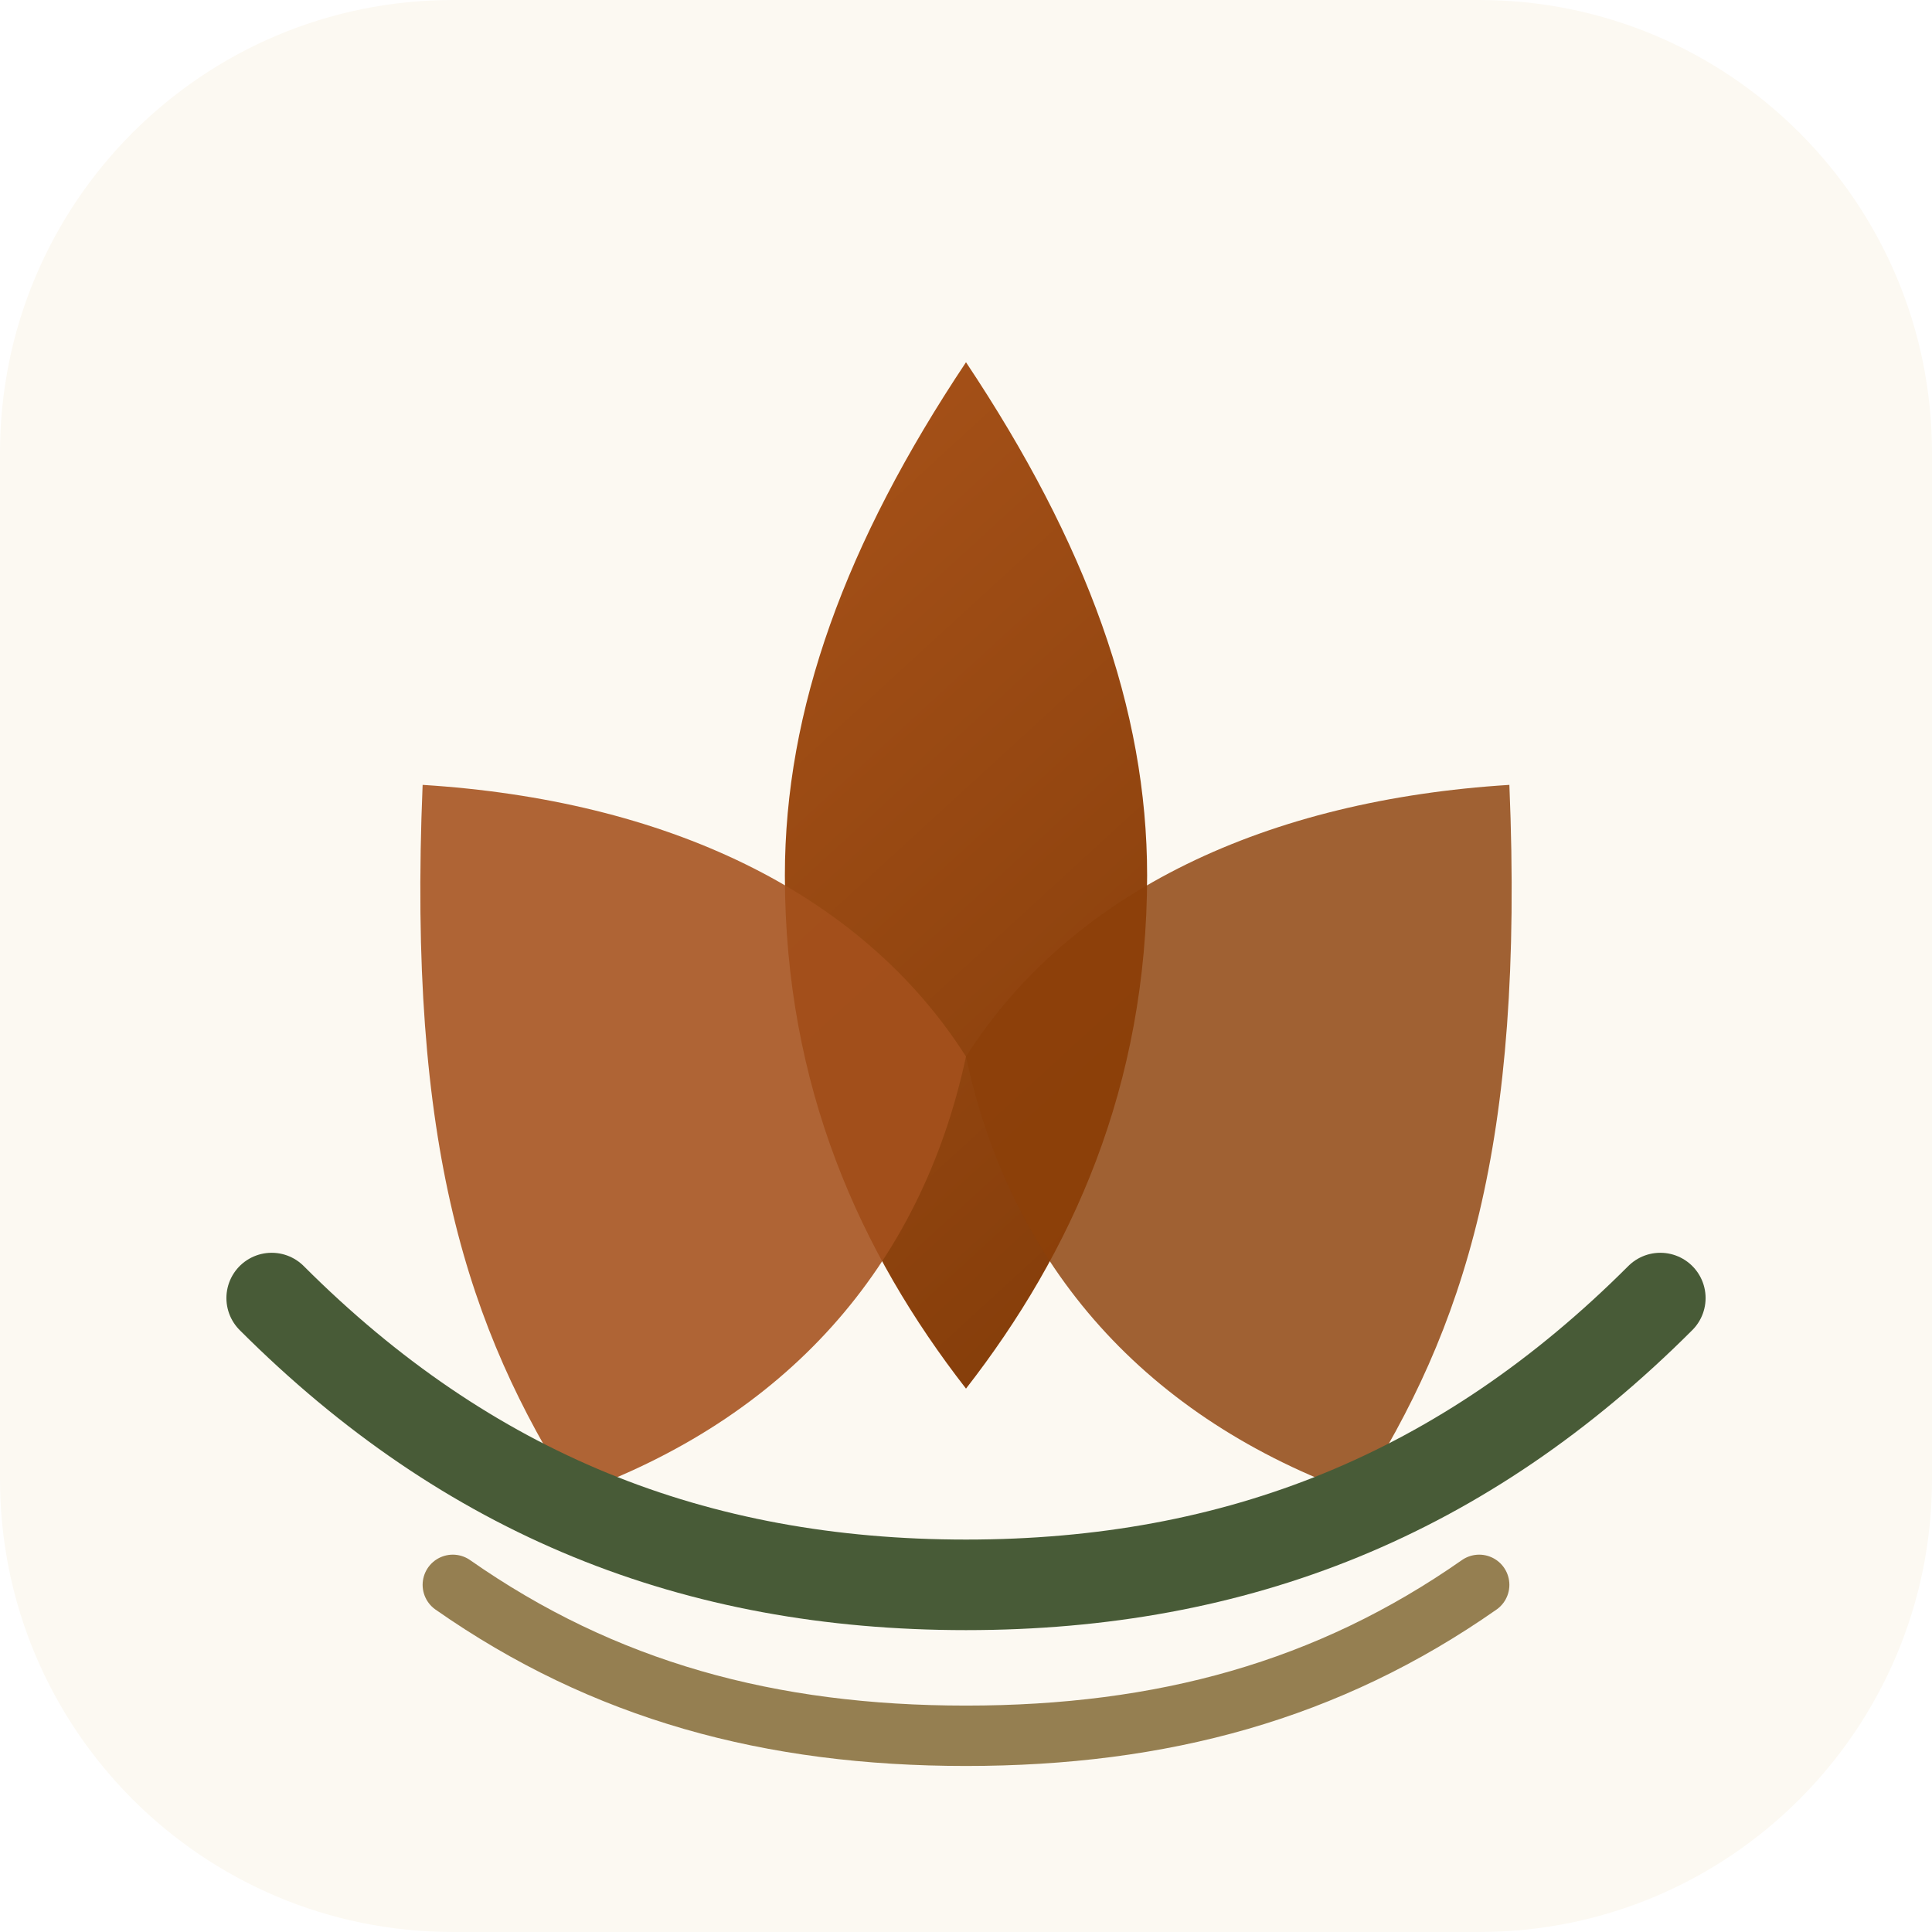
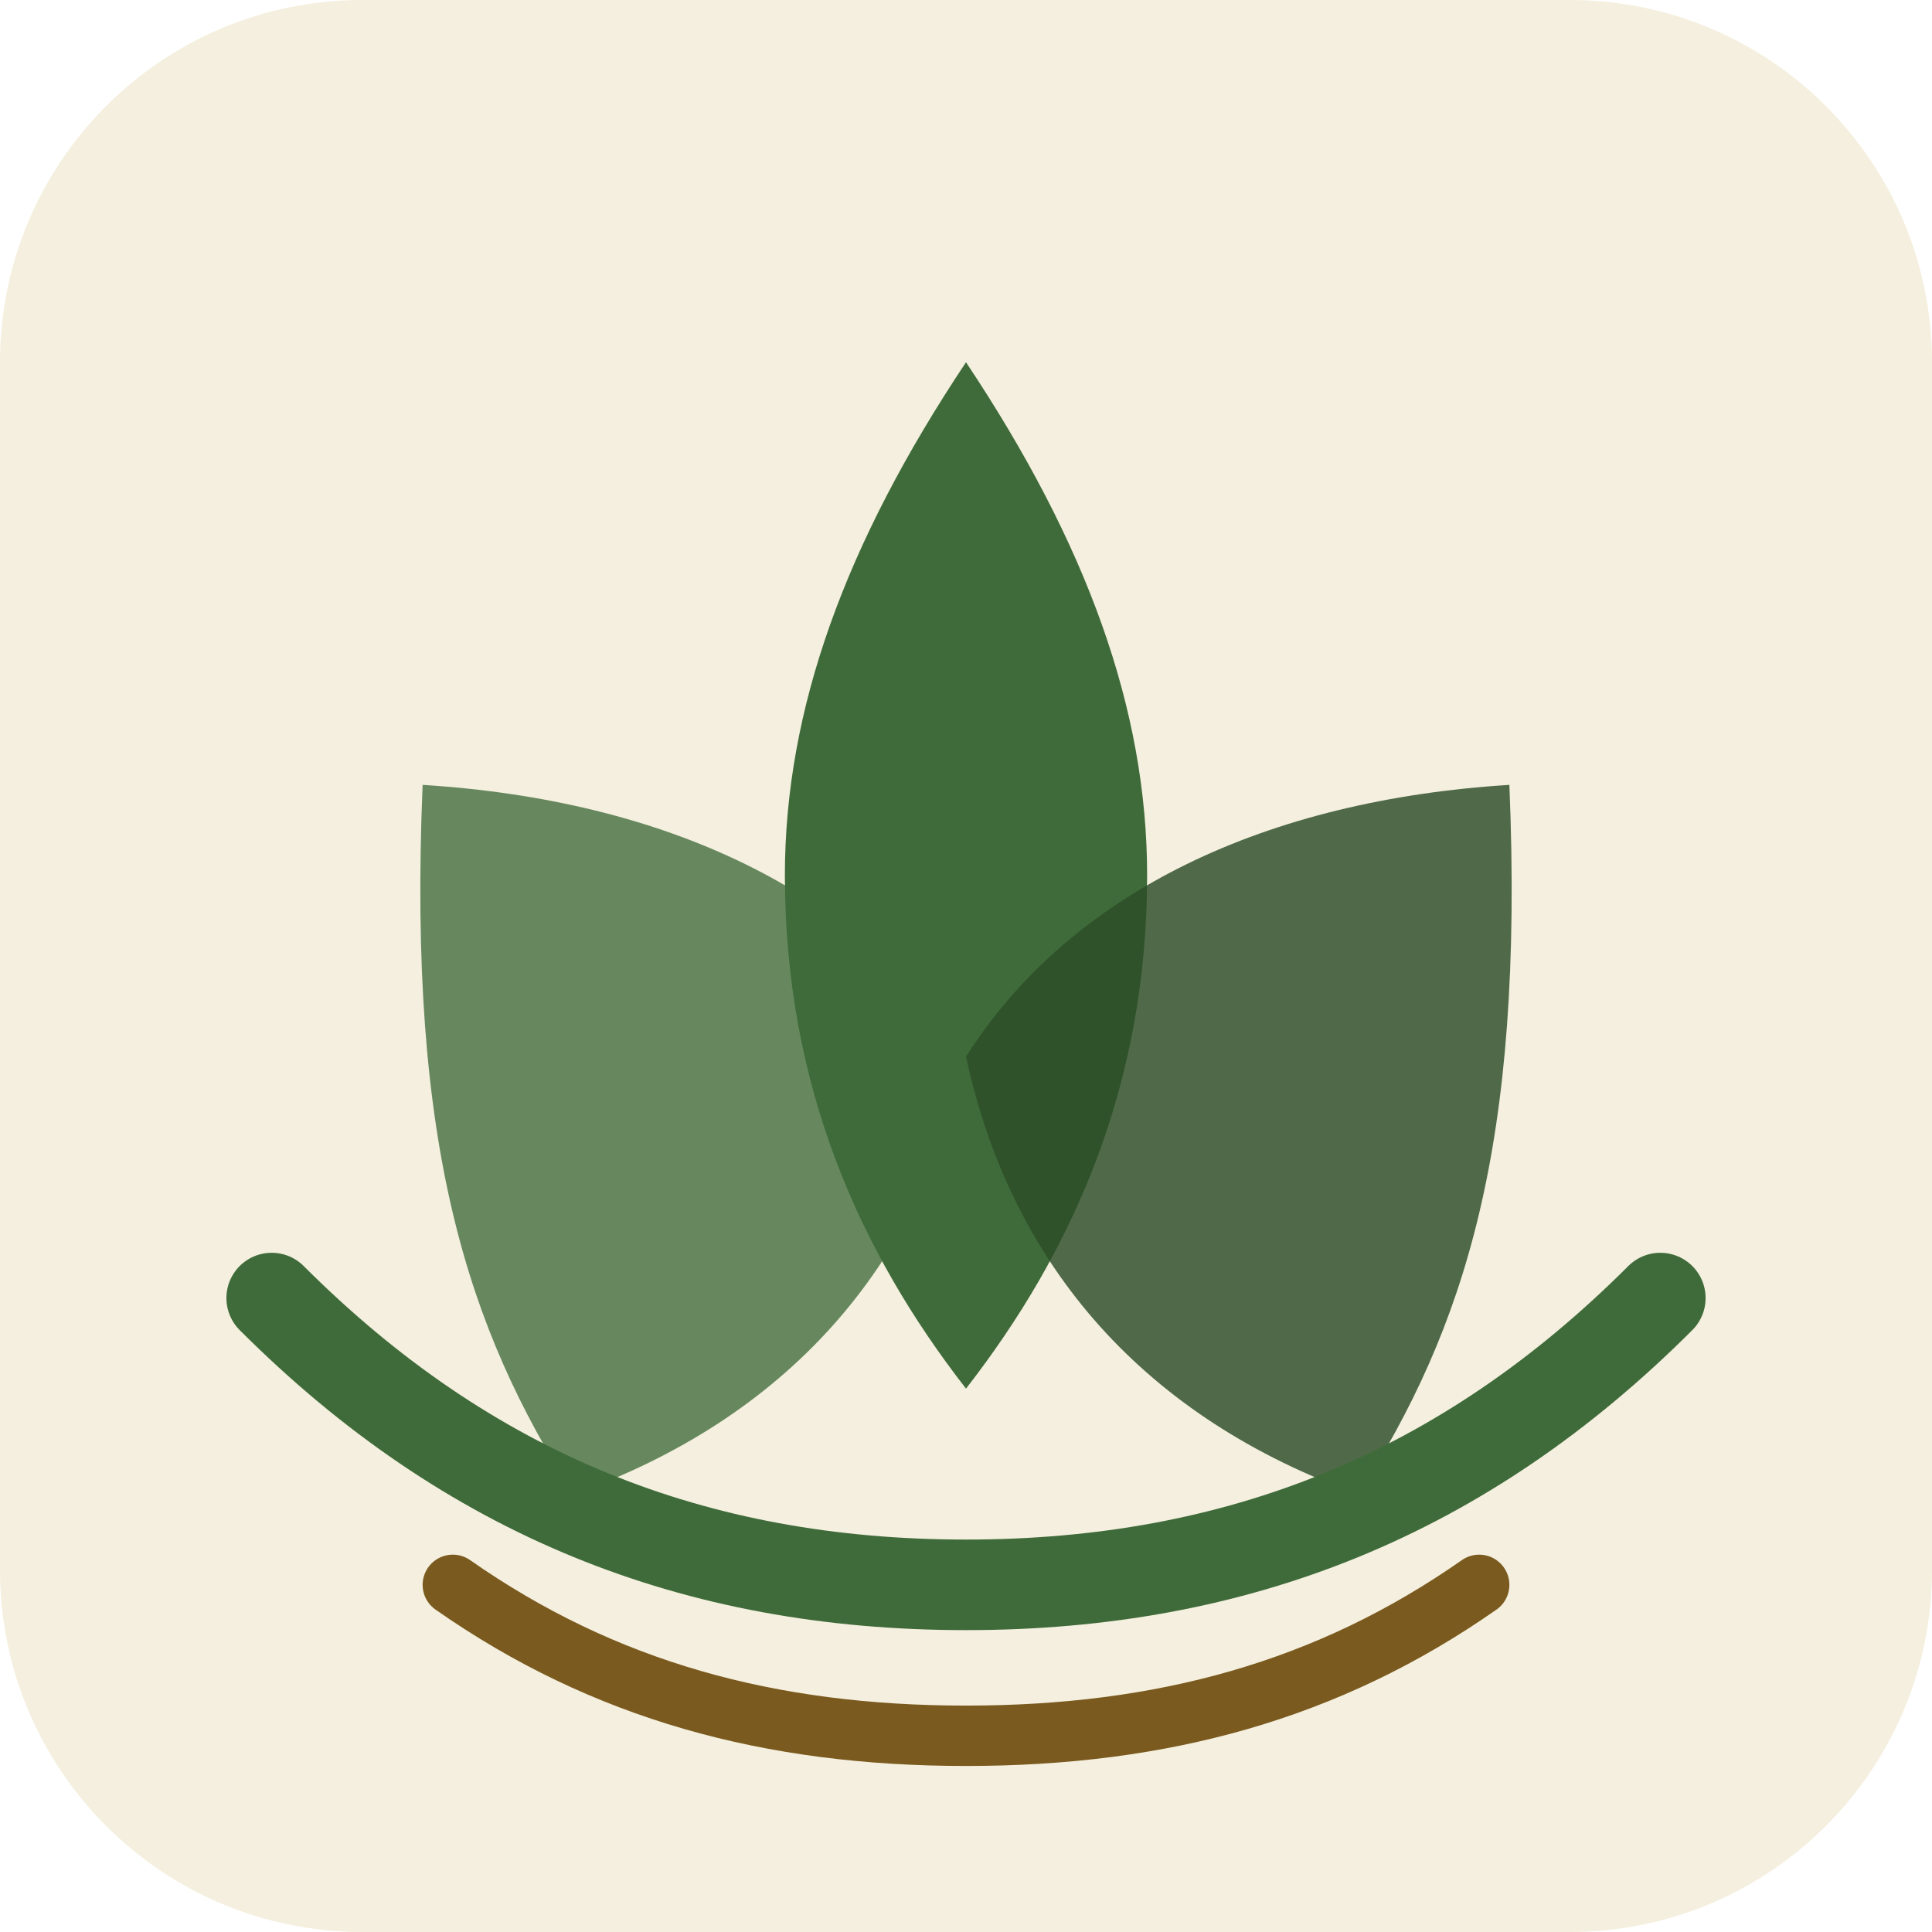
<svg xmlns="http://www.w3.org/2000/svg" viewBox="0 0 128 128" role="img" aria-labelledby="title desc">
-   <defs>
-     <linearGradient id="g" x1="20" y1="16" x2="108" y2="112" gradientUnits="userSpaceOnUse">
-       <stop stop-color="#b85c20" />
-       <stop offset="1" stop-color="#6d2f00" />
-     </linearGradient>
-   </defs>
-   <rect width="128" height="128" rx="30" fill="#fcf9f2" />
-   <path d="M64 24c8 12 12 23 12 34 0 14-5 25-12 34-7-9-12-20-12-34 0-11 4-22 12-34Z" fill="url(#g)" />
-   <path d="M28 52c16 1 29 7 36 18-3 14-12 24-26 29-7-11-11-23-10-47Z" fill="#a4511c" opacity=".88" />
-   <path d="M100 52c-16 1-29 7-36 18 3 14 12 24 26 29 7-11 11-23 10-47Z" fill="#8c3f08" opacity=".82" />
-   <path d="M18 86c13 13 28 19 46 19s33-6 46-19" fill="none" stroke="#485b37" stroke-width="6" stroke-linecap="round" />
-   <path d="M30 105c10 7 21 10 34 10s24-3 34-10" fill="none" stroke="#6e5014" stroke-width="4" stroke-linecap="round" opacity=".72" />
+   <rect width="128" height="128" rx="24" fill="#f4efde" />
+   <path d="M64 24c8 12 12 23 12 34 0 14-5 25-12 34-7-9-12-20-12-34 0-11 4-22 12-34Z" fill="#3f6b3a" />
+   <path d="M28 52c16 1 29 7 36 18-3 14-12 24-26 29-7-11-11-23-10-47Z" fill="#3f6b3a" opacity=".78" />
+   <path d="M100 52c-16 1-29 7-36 18 3 14 12 24 26 29 7-11 11-23 10-47Z" fill="#2c4d28" opacity=".82" />
+   <path d="M18 86c13 13 28 19 46 19s33-6 46-19" fill="none" stroke="#3f6b3a" stroke-width="6" stroke-linecap="round" />
+   <path d="M30 105c10 7 21 10 34 10s24-3 34-10" fill="none" stroke="#7a5a1e" stroke-width="4" stroke-linecap="round" />
</svg>
